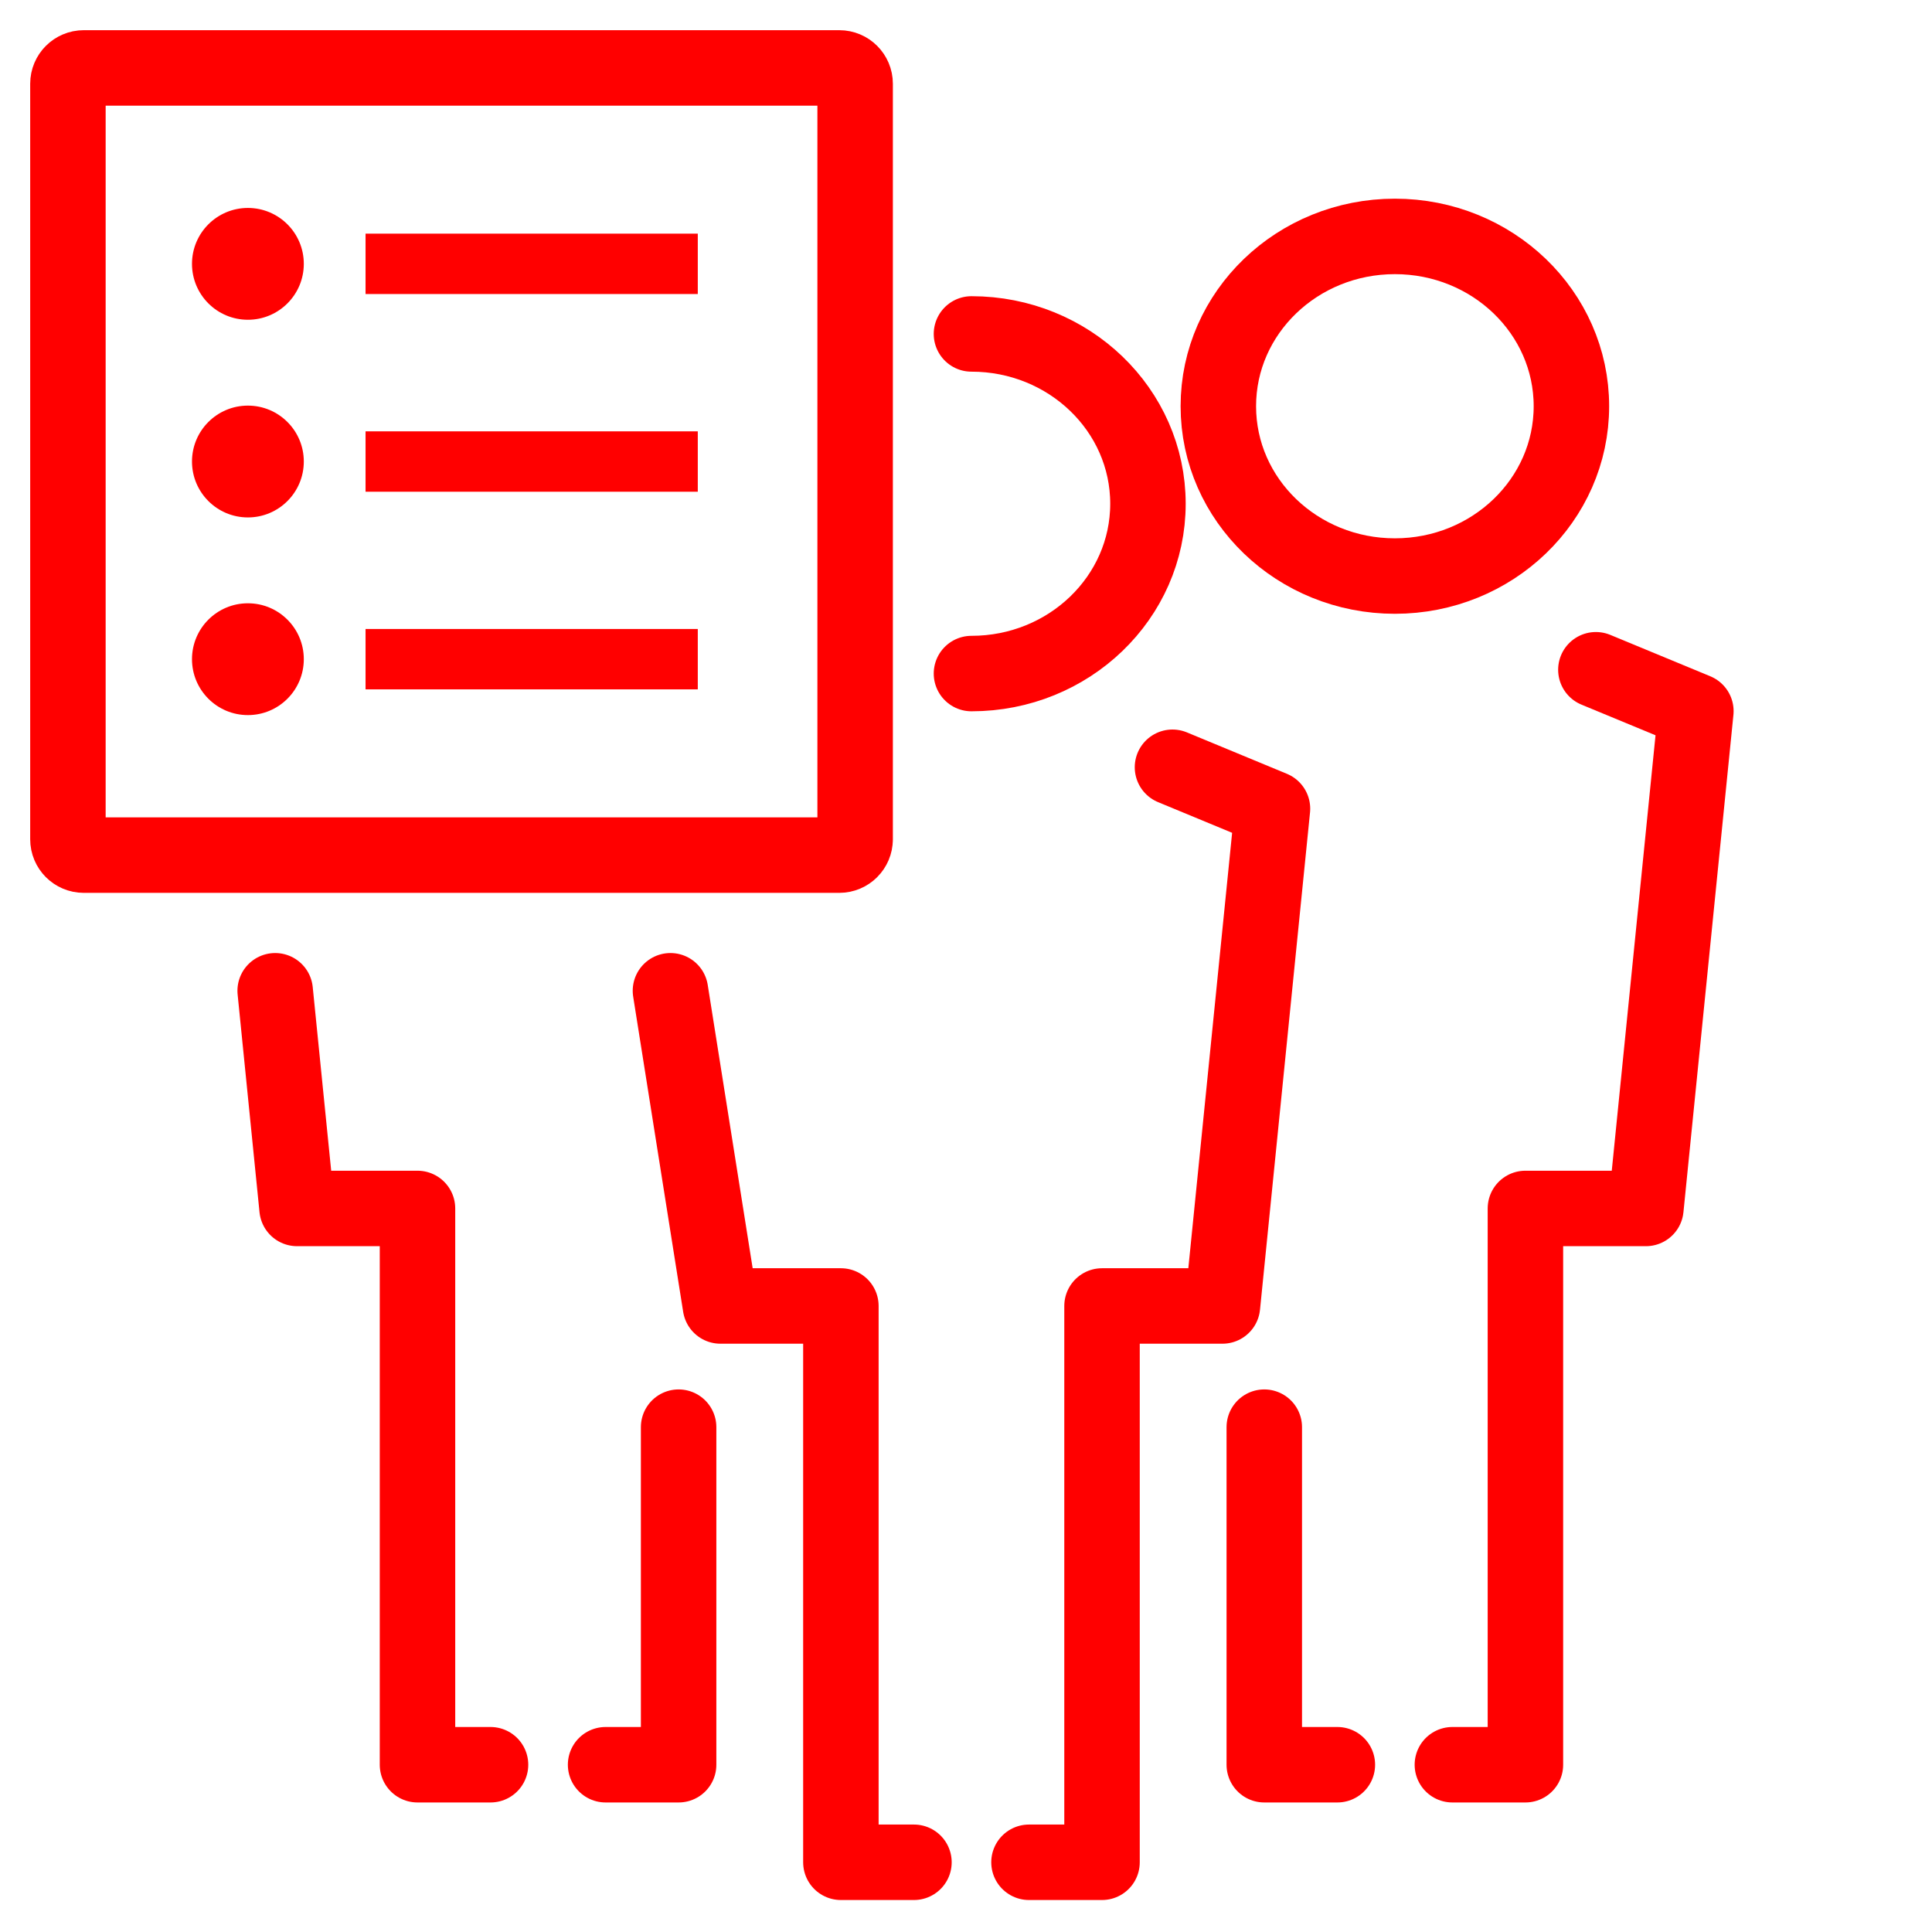
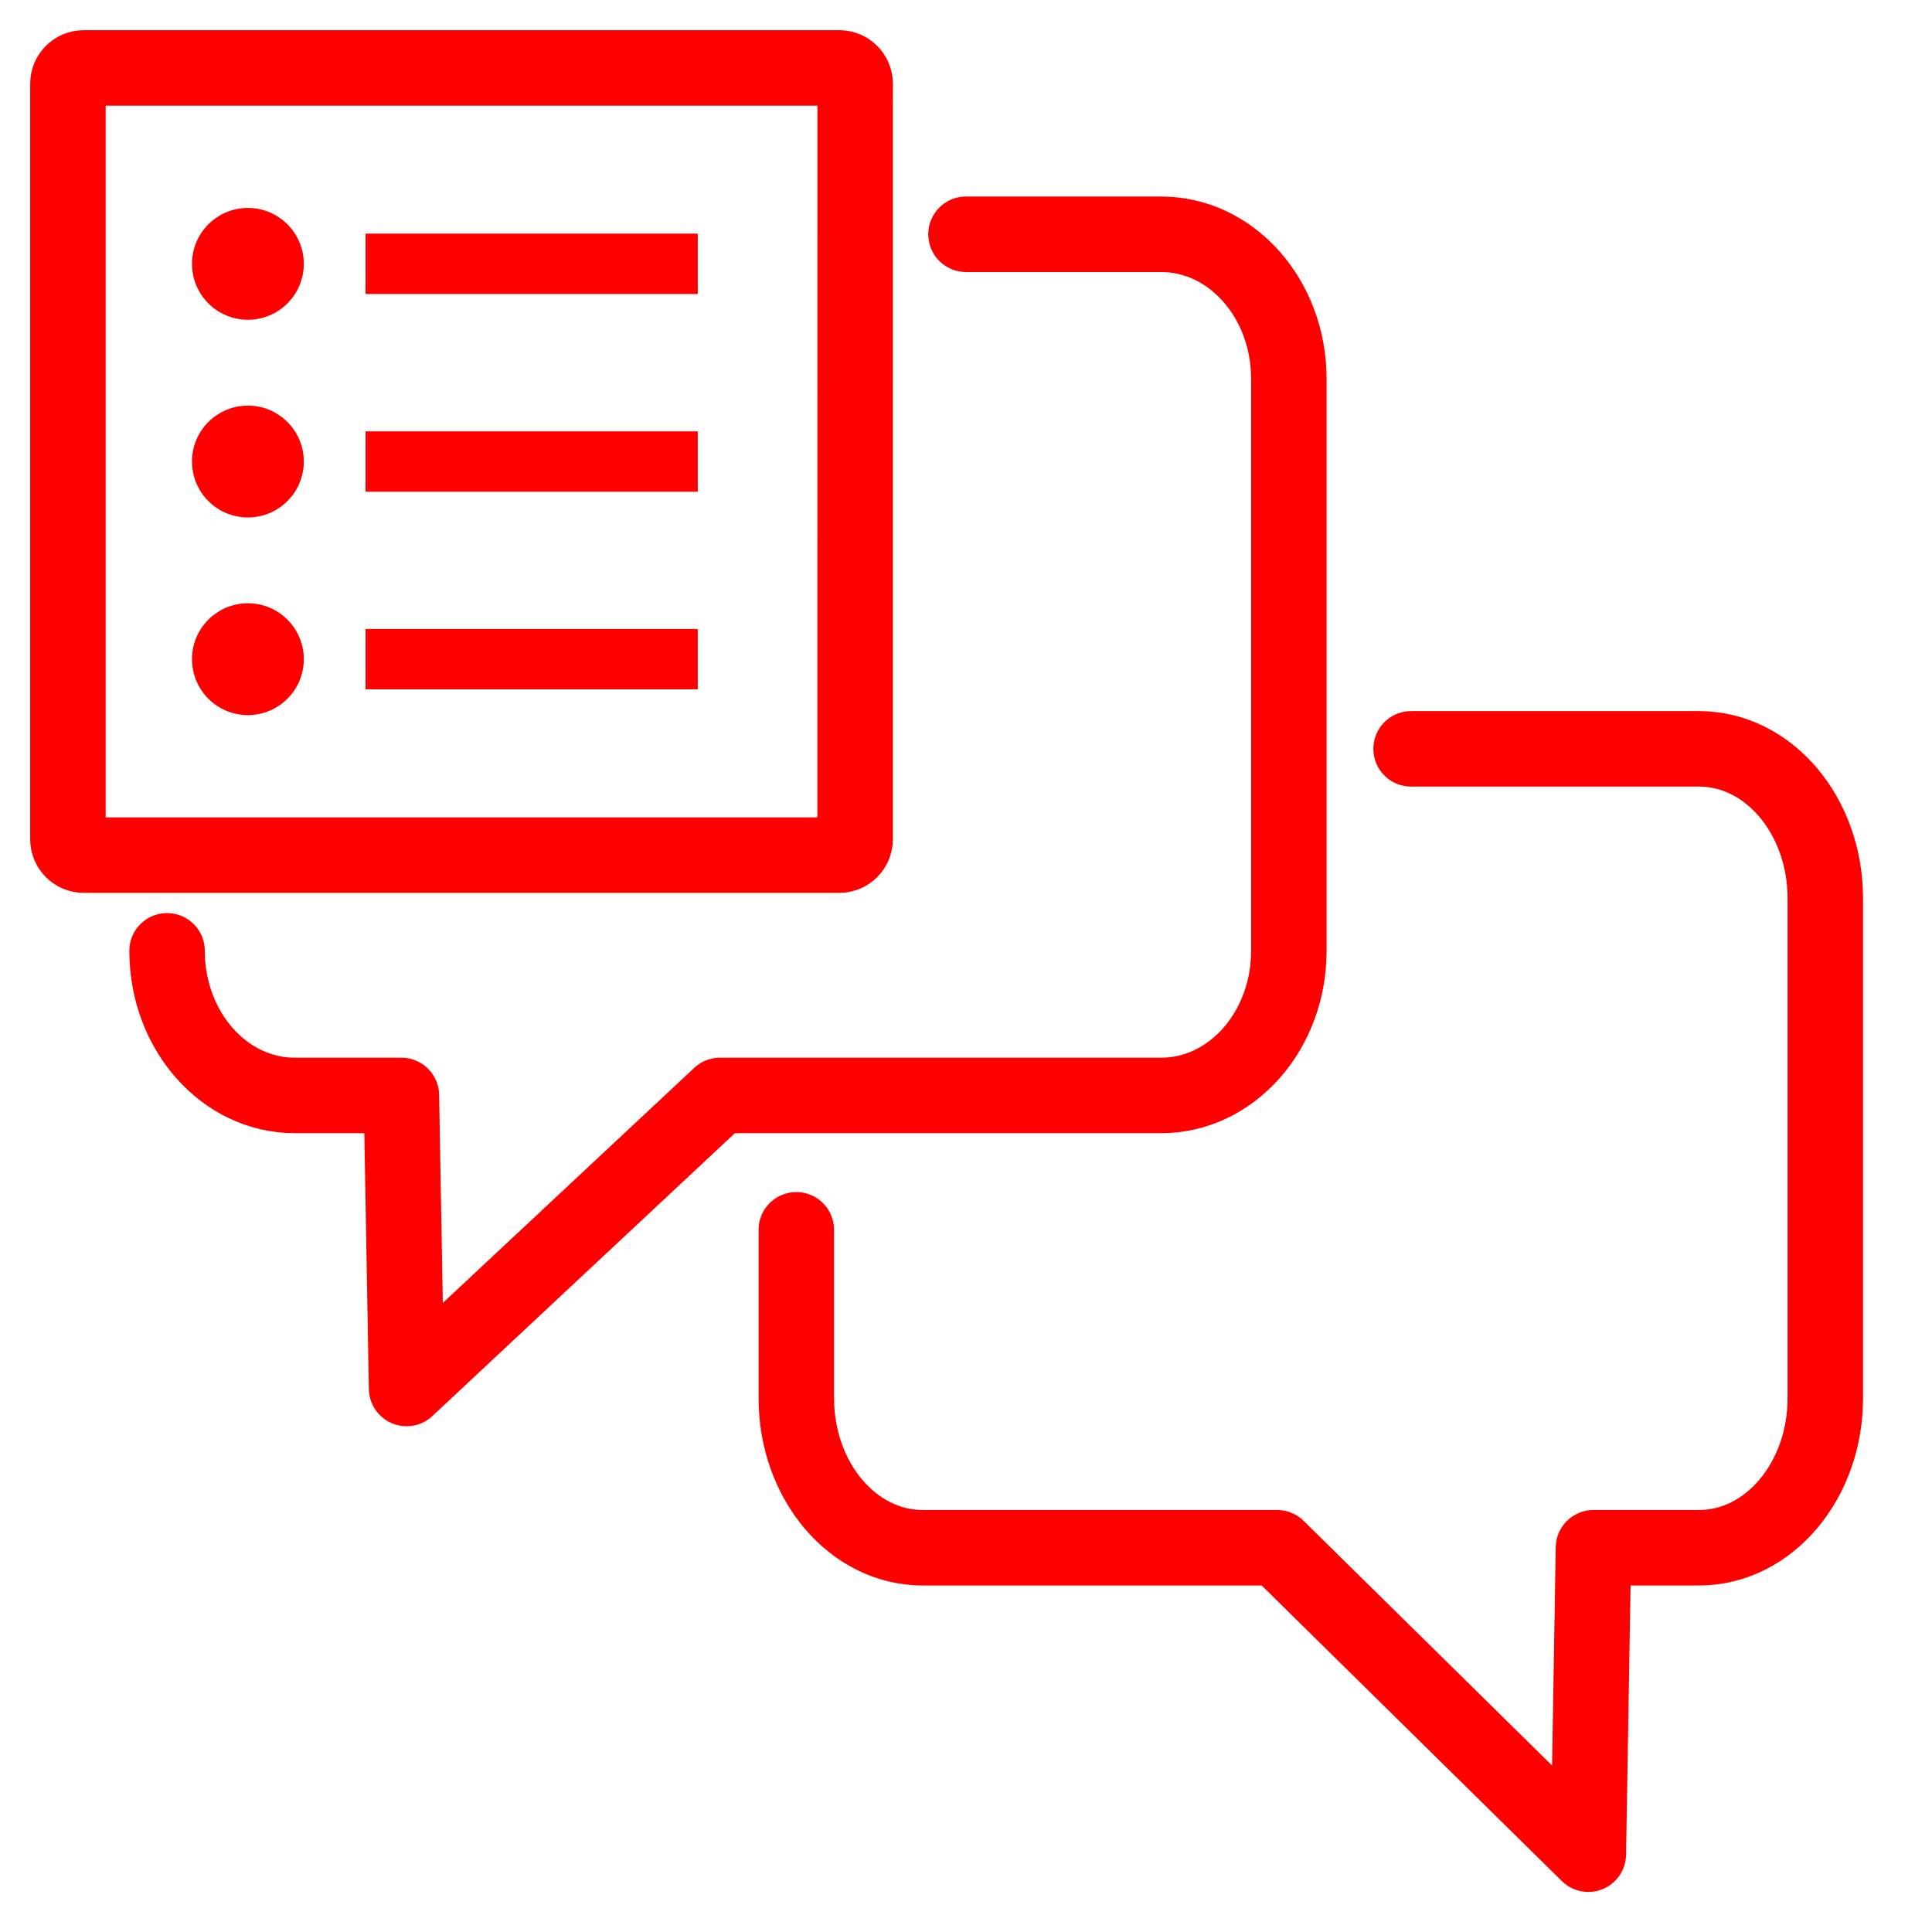
<svg xmlns="http://www.w3.org/2000/svg" version="1.1" x="0px" y="0px" width="128px" height="128px" viewBox="0 0 128 128" enable-background="new 0 0 128 128" xml:space="preserve">
-   <g id="Calque_3">
-     <g>
+   <g id="Calque_1" display="none">
+     <g display="inline">
      <g>
-         <path fill="none" stroke="#FF0000" stroke-width="5" stroke-linecap="round" stroke-linejoin="round" stroke-miterlimit="10" d="     M64.362,22.124c6.459,0,11.693,5.037,11.693,11.25c0,6.215-5.234,11.251-11.693,11.251" />
-         <polyline fill="none" stroke="#FF0000" stroke-width="5" stroke-linecap="round" stroke-linejoin="round" stroke-miterlimit="10" points="     77.68,50.833 84.305,53.577 80.991,86.524 73.012,86.524 73.012,123.381 68.173,123.381    " />
-         <polyline fill="none" stroke="#FF0000" stroke-width="5" stroke-linecap="round" stroke-linejoin="round" stroke-miterlimit="10" points="     44.419,65.641 47.731,86.524 55.711,86.524 55.711,123.381 60.552,123.381    " />
+         <path fill="none" stroke="#FF0000" stroke-width="5" stroke-linecap="round" stroke-linejoin="round" stroke-miterlimit="10" d="     M64.362,22.124c6.458,0,11.693,5.037,11.693,11.25c0,6.215-5.234,11.251-11.693,11.251" />
+         <polyline fill="none" stroke="#FF0000" stroke-width="5" stroke-linecap="round" stroke-linejoin="round" stroke-miterlimit="10" points="     77.68,50.833 84.305,53.577 80.991,86.523 73.012,86.523 73.012,123.381 68.173,123.381    " />
+         <polyline fill="none" stroke="#FF0000" stroke-width="5" stroke-linecap="round" stroke-linejoin="round" stroke-miterlimit="10" points="     44.419,65.641 47.731,86.523 55.711,86.523 55.711,123.381 60.552,123.381    " />
      </g>
      <g>
-         <ellipse fill="none" stroke="#FF0000" stroke-width="5" stroke-linecap="round" stroke-linejoin="round" stroke-miterlimit="10" cx="92.414" cy="26.914" rx="11.696" ry="11.251" />
+         <ellipse fill="none" stroke="#FF0000" stroke-width="5" stroke-linecap="round" stroke-linejoin="round" stroke-miterlimit="10" cx="92.414" cy="26.914" rx="11.695" ry="11.251" />
        <polyline fill="none" stroke="#FF0000" stroke-width="5" stroke-linecap="round" stroke-linejoin="round" stroke-miterlimit="10" points="     83.762,94.553 83.762,116.918 88.604,116.918    " />
-         <polyline fill="none" stroke="#FF0000" stroke-width="5" stroke-linecap="round" stroke-linejoin="round" stroke-miterlimit="10" points="     105.731,44.373 112.356,47.115 109.045,80.063 101.063,80.063 101.063,116.918 96.224,116.918    " />
+         <polyline fill="none" stroke="#FF0000" stroke-width="5" stroke-linecap="round" stroke-linejoin="round" stroke-miterlimit="10" points="     105.73,44.373 112.355,47.115 109.045,80.063 101.063,80.063 101.063,116.918 96.225,116.918    " />
      </g>
      <g>
        <polyline fill="none" stroke="#FF0000" stroke-width="5" stroke-linecap="round" stroke-linejoin="round" stroke-miterlimit="10" points="     44.96,94.553 44.96,116.918 40.122,116.918    " />
        <polyline fill="none" stroke="#FF0000" stroke-width="5" stroke-linecap="round" stroke-linejoin="round" stroke-miterlimit="10" points="     18.231,65.641 19.681,80.063 27.66,80.063 27.66,116.918 32.499,116.918    " />
      </g>
    </g>
+     <g id="Calque_2" display="inline">
+ 	</g>
+   </g>
+   <g id="Calque_3">
+     <path fill="none" stroke="#FF0000" stroke-width="5" stroke-linecap="round" stroke-linejoin="round" stroke-miterlimit="10" d="   M64,15.521h12.932c4.671,0,8.458,4.289,8.458,9.58v37.894l0,0c0,5.29-3.787,9.581-8.459,9.581h-29.23L26.938,91.99l-0.344-19.414   h-7.067c-4.671,0-8.458-4.291-8.458-9.581" />
+     <path fill="none" stroke="#FF0000" stroke-width="5" stroke-linecap="round" stroke-linejoin="round" stroke-miterlimit="10" d="   M52.758,81.479v11.155c0,5.472,3.748,9.908,8.368,9.908h23.488l20.617,20.303l0.34-20.303h6.992c4.623,0,8.368-4.436,8.368-9.908   V59.516c0-5.47-3.746-9.904-8.368-9.904H93.489" />
+   </g>
+   <g id="Calque_2_1_">
    <g id="Calque_3_1_">
      <g>
-         <path fill="none" stroke="#FF0000" stroke-width="5" stroke-linecap="round" stroke-linejoin="round" stroke-miterlimit="10" d="     M56.654,55.605c0,0.578-0.469,1.049-1.049,1.049H5.548c-0.579,0-1.048-0.471-1.048-1.049V5.548C4.5,4.969,4.969,4.5,5.548,4.5     h50.058c0.58,0,1.049,0.469,1.049,1.048V55.605L56.654,55.605z" />
+         <path fill="none" stroke="#FF0000" stroke-width="5" stroke-linecap="round" stroke-linejoin="round" stroke-miterlimit="10" d="     M56.654,55.605c0,0.578-0.469,1.049-1.049,1.049H5.548c-0.579,0-1.048-0.471-1.048-1.049V5.548C4.5,4.969,4.969,4.5,5.548,4.5     h50.058c0.58,0,1.049,0.469,1.049,1.048L56.654,55.605L56.654,55.605z" />
        <circle fill="#FF0000" cx="16.424" cy="17.481" r="3.704" />
        <line fill="none" stroke="#FF0000" stroke-width="4" stroke-miterlimit="10" x1="24.219" y1="17.48" x2="46.23" y2="17.48" />
        <circle fill="#FF0000" cx="16.424" cy="30.577" r="3.704" />
        <line fill="none" stroke="#FF0000" stroke-width="4" stroke-miterlimit="10" x1="24.219" y1="30.578" x2="46.23" y2="30.578" />
        <circle fill="#FF0000" cx="16.424" cy="43.673" r="3.704" />
        <line fill="none" stroke="#FF0000" stroke-width="4" stroke-miterlimit="10" x1="24.219" y1="43.672" x2="46.23" y2="43.672" />
      </g>
    </g>
  </g>
-   <g id="Calque_2">
- </g>
</svg>
